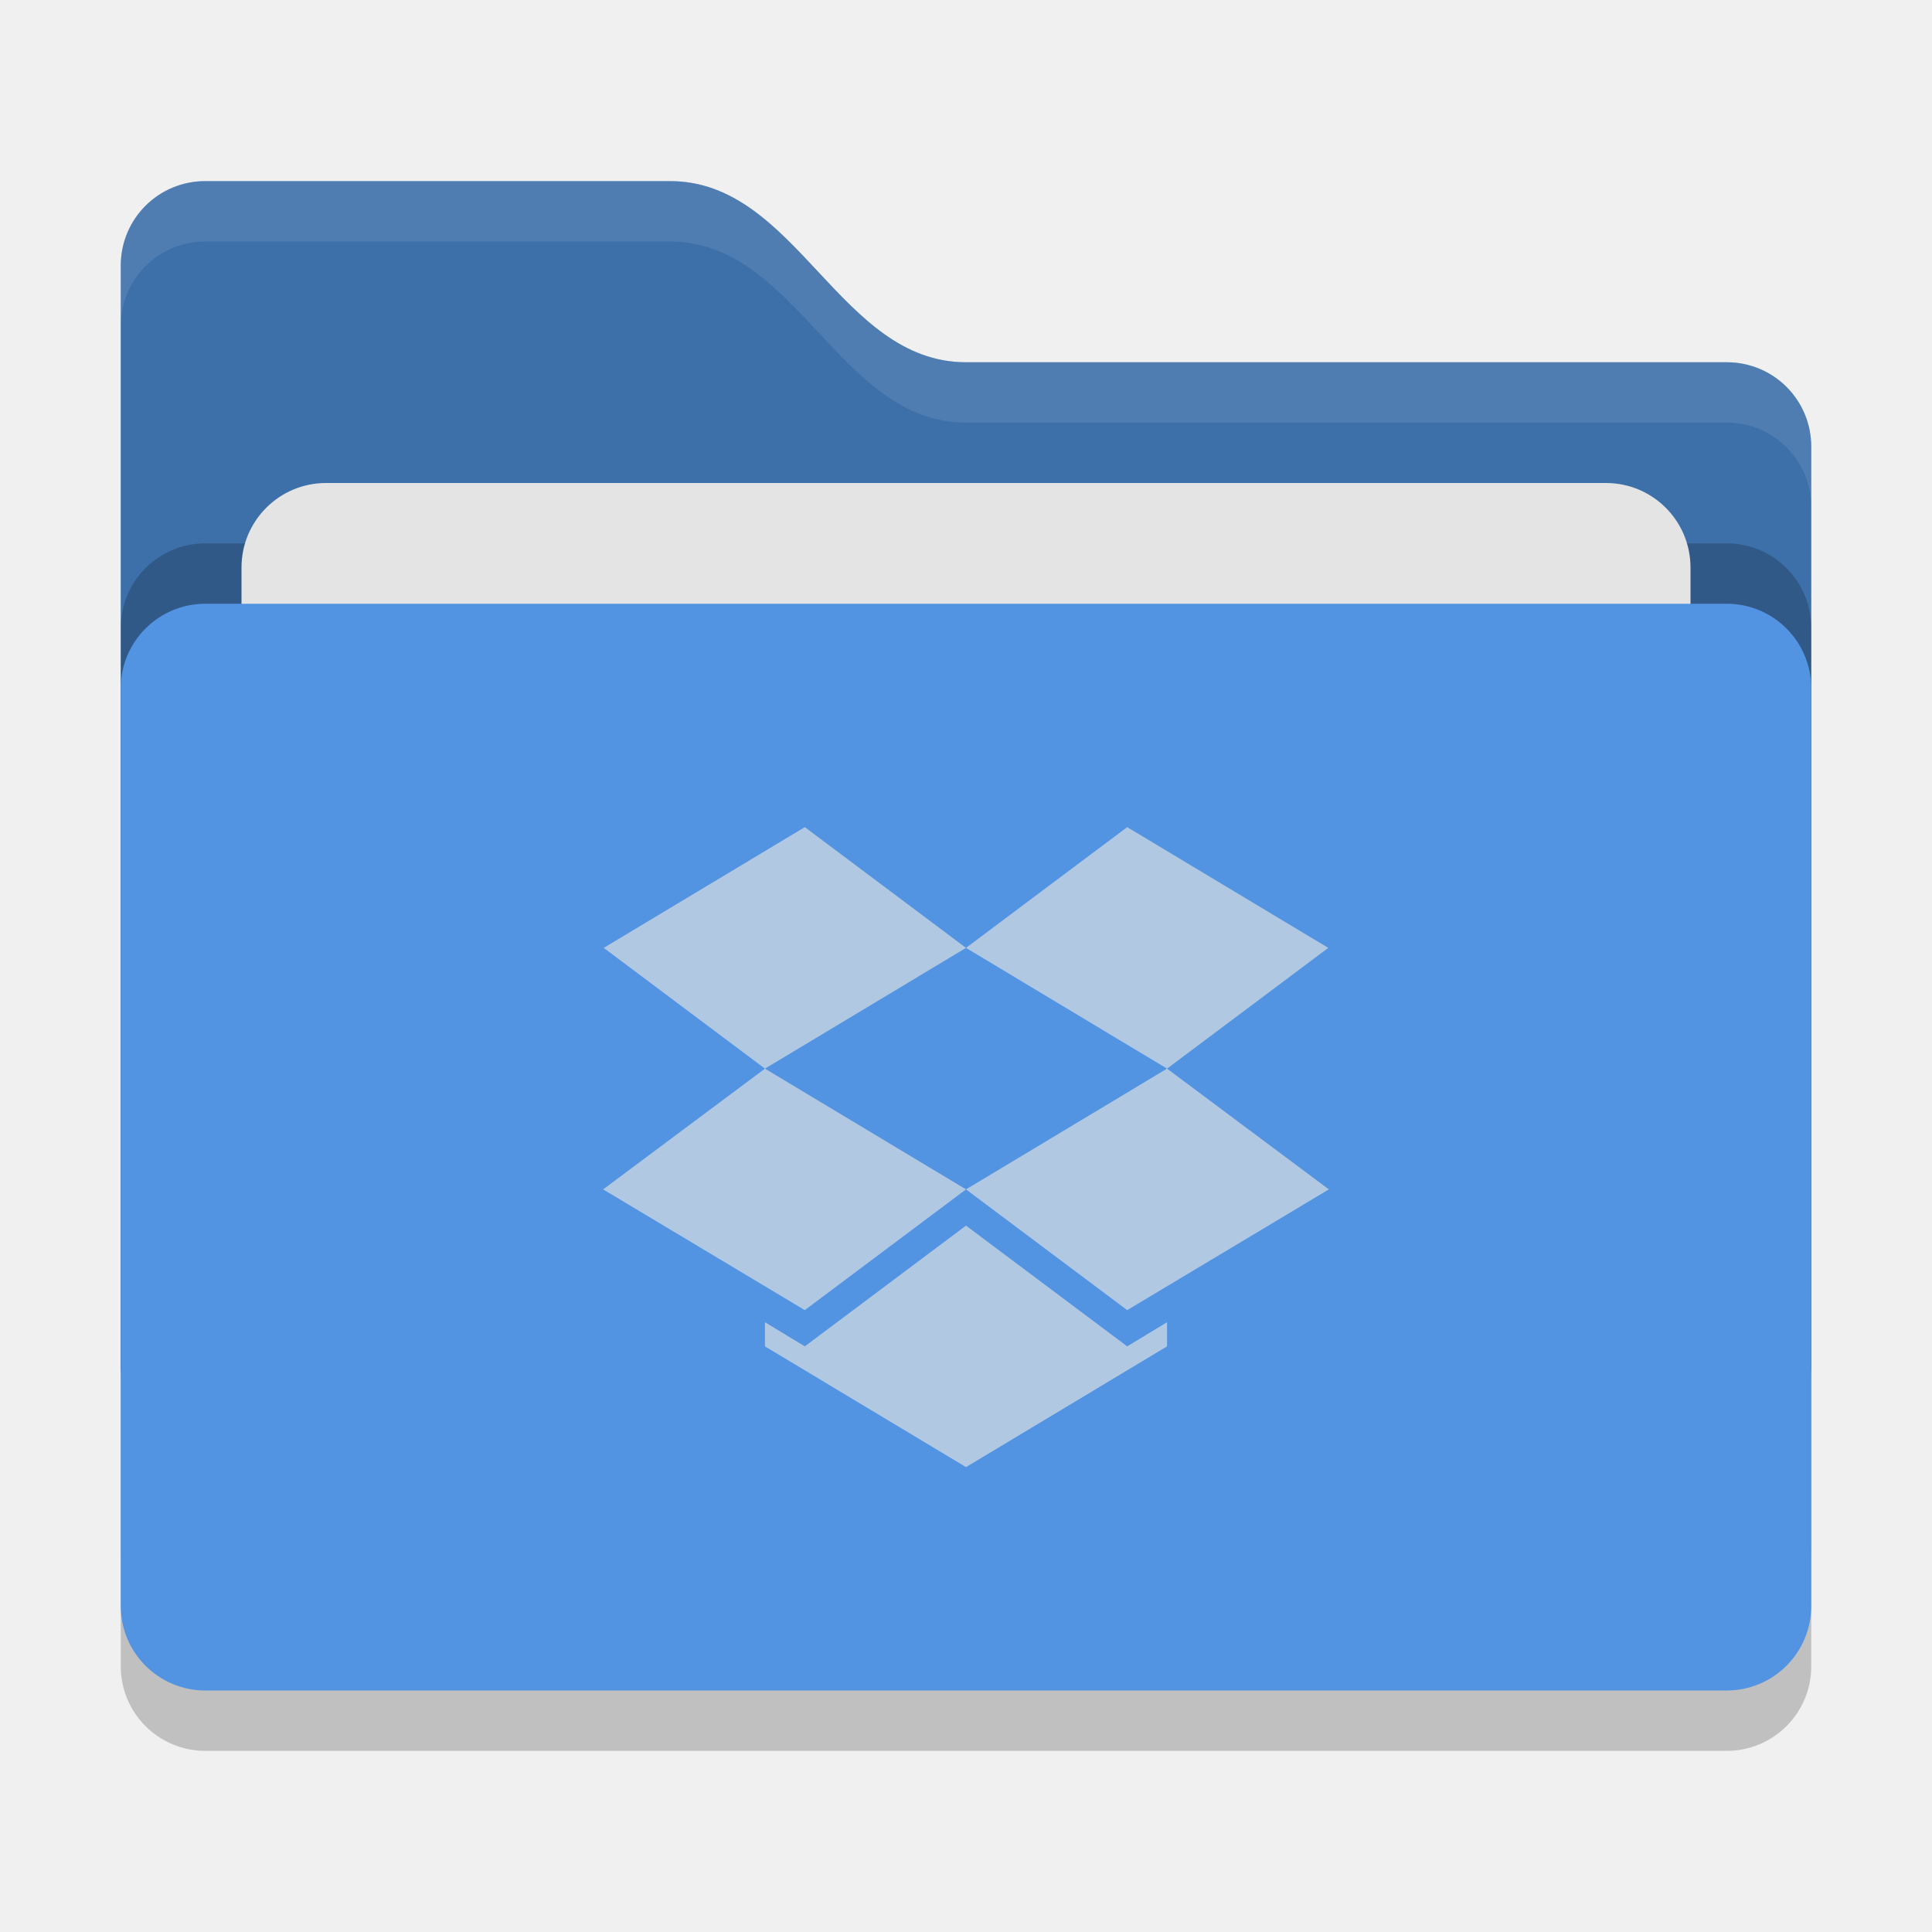
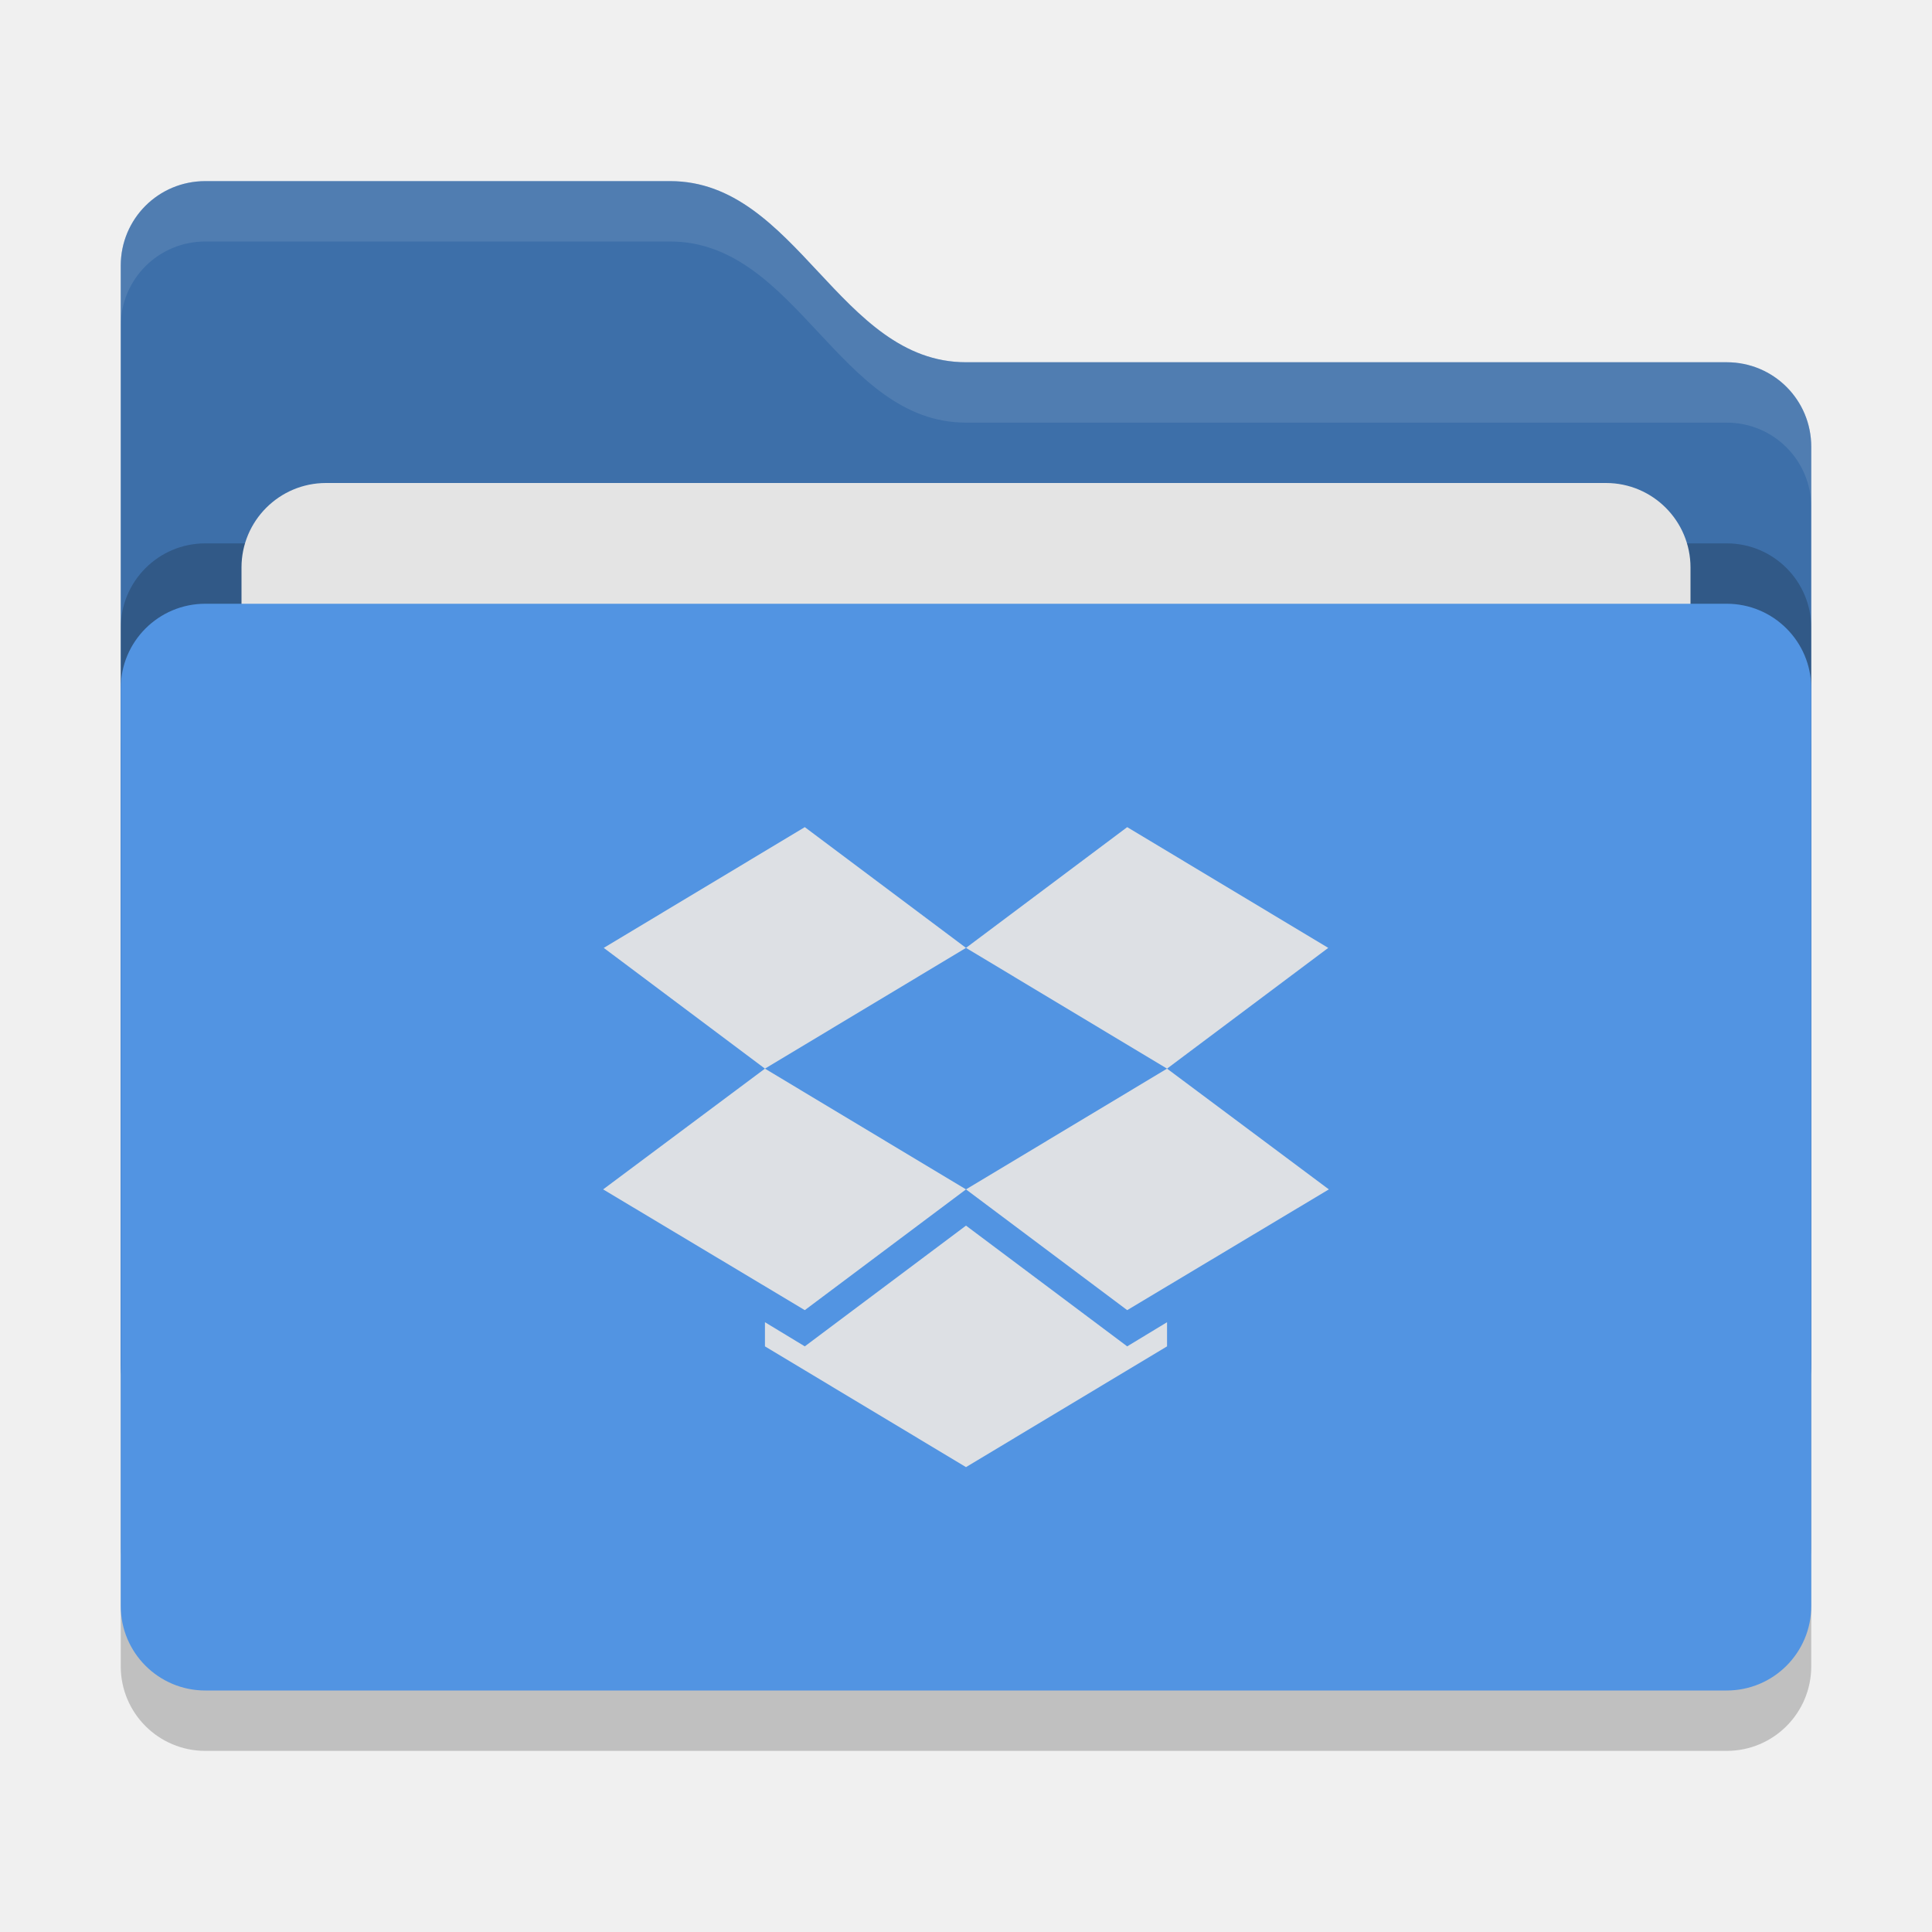
<svg xmlns="http://www.w3.org/2000/svg" width="32" height="32" version="1">
  <defs>
    <style id="current-color-scheme" type="text/css">
   .ColorScheme-Text { color:#1d344f; } .ColorScheme-Highlight { color:#5294e2; } .ColorScheme-Background { color:#e4e4e4; }
  </style>
  </defs>
  <rect style="opacity:0.2" width="28" height="18" x="2" y="11" rx="1.4" ry="1.4" />
  <path style="fill:currentColor" class="ColorScheme-Highlight" d="M 2,22.6 C 2,23.376 2.624,24 3.4,24 H 28.6 C 29.376,24 30,23.376 30,22.6 V 7.4 C 30,6.624 29.376,6 28.6,6 H 16 C 13.9,6 13.2,3 11.1,3 H 3.4 C 2.624,3 2,3.624 2,4.4" />
  <path style="opacity:0.25" d="M 2,22.6 C 2,23.376 2.624,24 3.4,24 H 28.6 C 29.376,24 30,23.376 30,22.6 V 7.4 C 30,6.624 29.376,6 28.6,6 H 16 C 13.9,6 13.2,3 11.1,3 H 3.4 C 2.624,3 2,3.624 2,4.4" />
  <rect style="opacity:0.2" width="28" height="18" x="2" y="9" rx="1.4" ry="1.4" />
  <rect style="fill:currentColor" class="ColorScheme-Background" width="24" height="11" x="4" y="8" rx="1.4" ry="1.4" />
  <rect style="fill:currentColor" class="ColorScheme-Highlight" width="28" height="18" x="2" y="10" rx="1.4" ry="1.4" />
  <path style="opacity:0.1;fill:#ffffff" d="M 3.4,3 C 2.625,3 2,3.625 2,4.4 V 5.4 C 2,4.625 2.625,4 3.4,4 H 11.1 C 13.2,4 13.9,7 16,7 H 28.6 C 29.375,7 30,7.625 30,8.4 V 7.4 C 30,6.625 29.375,6 28.6,6 H 16 C 13.9,6 13.2,3 11.1,3 Z" />
-   <path style="opacity:0.65;fill:currentColor" class="ColorScheme-Background" d="m 13.33,13.7 -3.33,2 2.67,2 -2.68,2 3.34,2 2.67,-2 -3.33,-2 3.33,-2 3.33,2 -3.33,2 2.67,2 3.34,-2 -2.68,-2 2.67,-2 -3.33,-2 -2.67,2 z m 2.67,6.6 -2.67,2 -0.66,-0.4 v 0.4 l 3.33,2 3.33,-2 v -0.4 l -0.66,0.4 z" />
+   <path style="opacity:0.95;fill:currentColor" class="ColorScheme-Background" d="m 13.33,13.7 -3.33,2 2.67,2 -2.68,2 3.34,2 2.67,-2 -3.33,-2 3.33,-2 3.33,2 -3.33,2 2.67,2 3.34,-2 -2.68,-2 2.67,-2 -3.33,-2 -2.67,2 z m 2.67,6.6 -2.67,2 -0.66,-0.4 v 0.4 l 3.33,2 3.33,-2 v -0.4 l -0.66,0.4 z" />
</svg>
